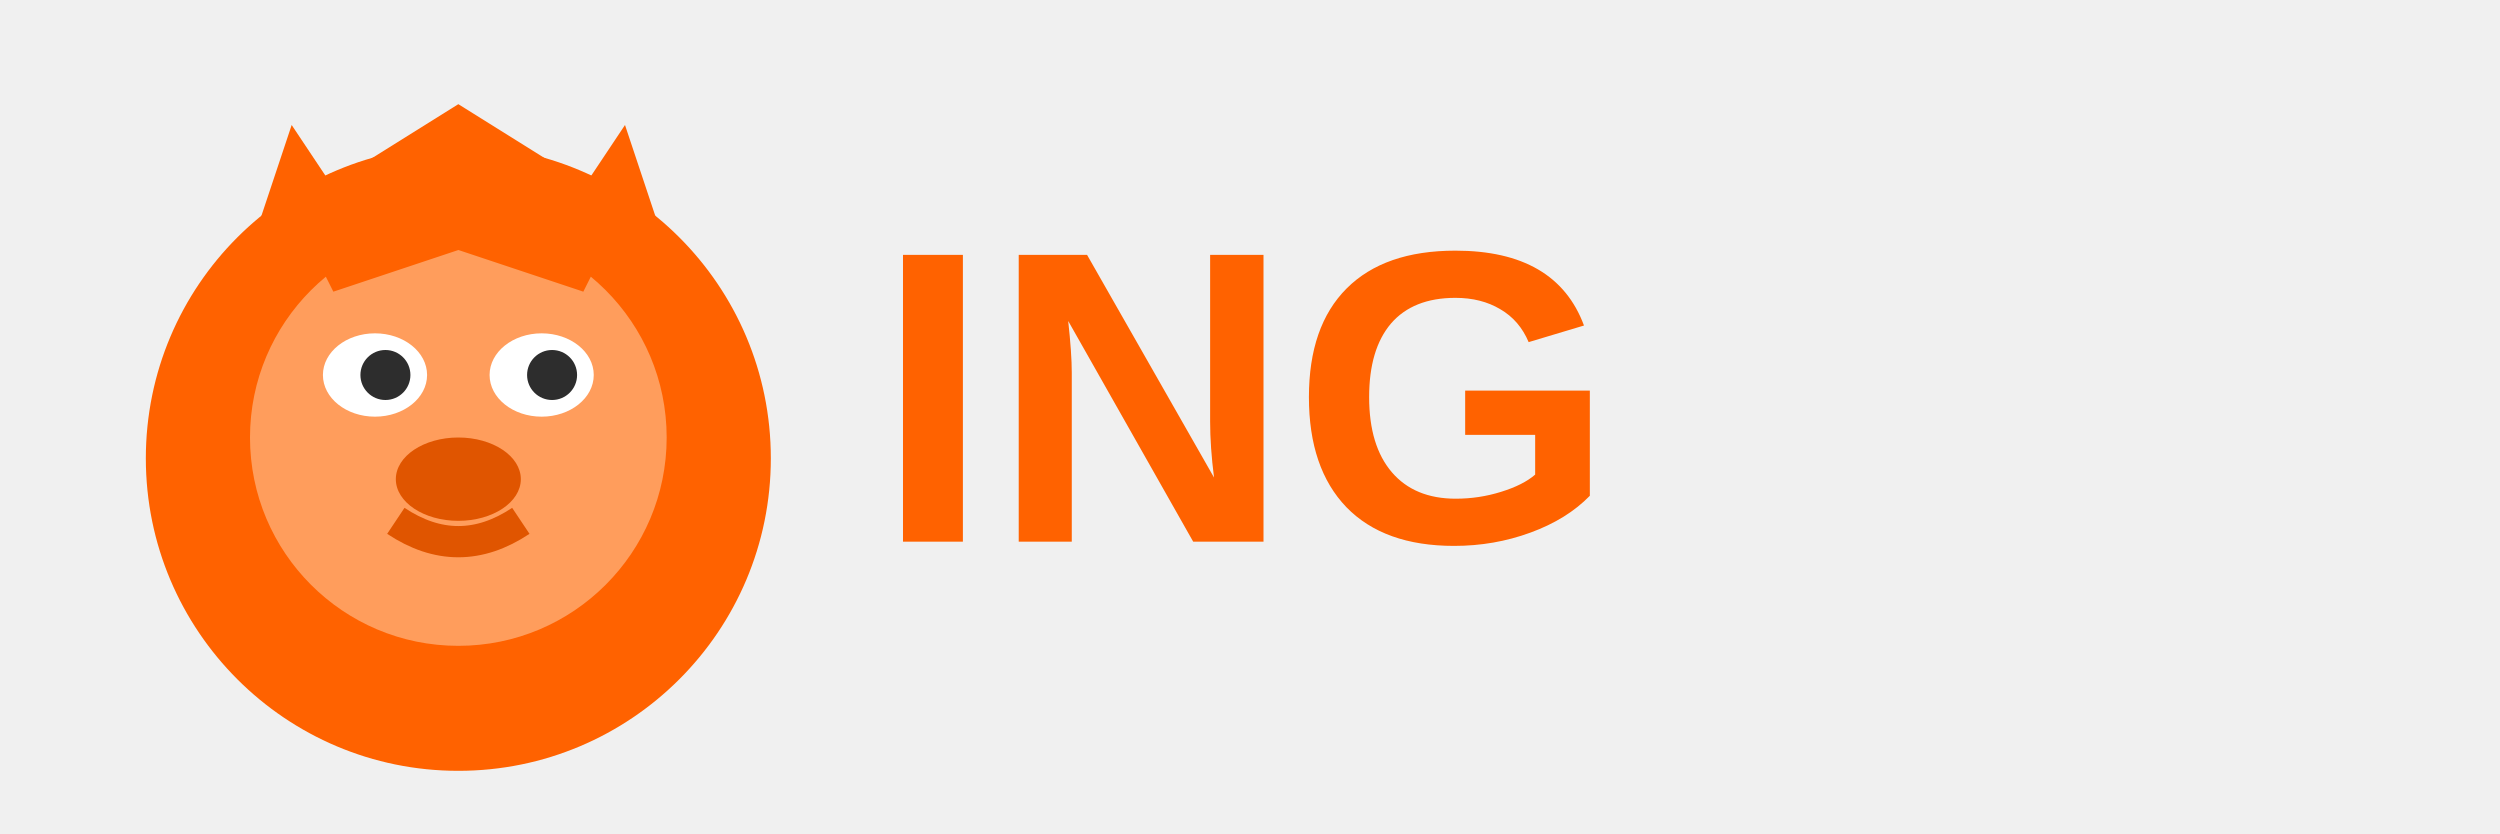
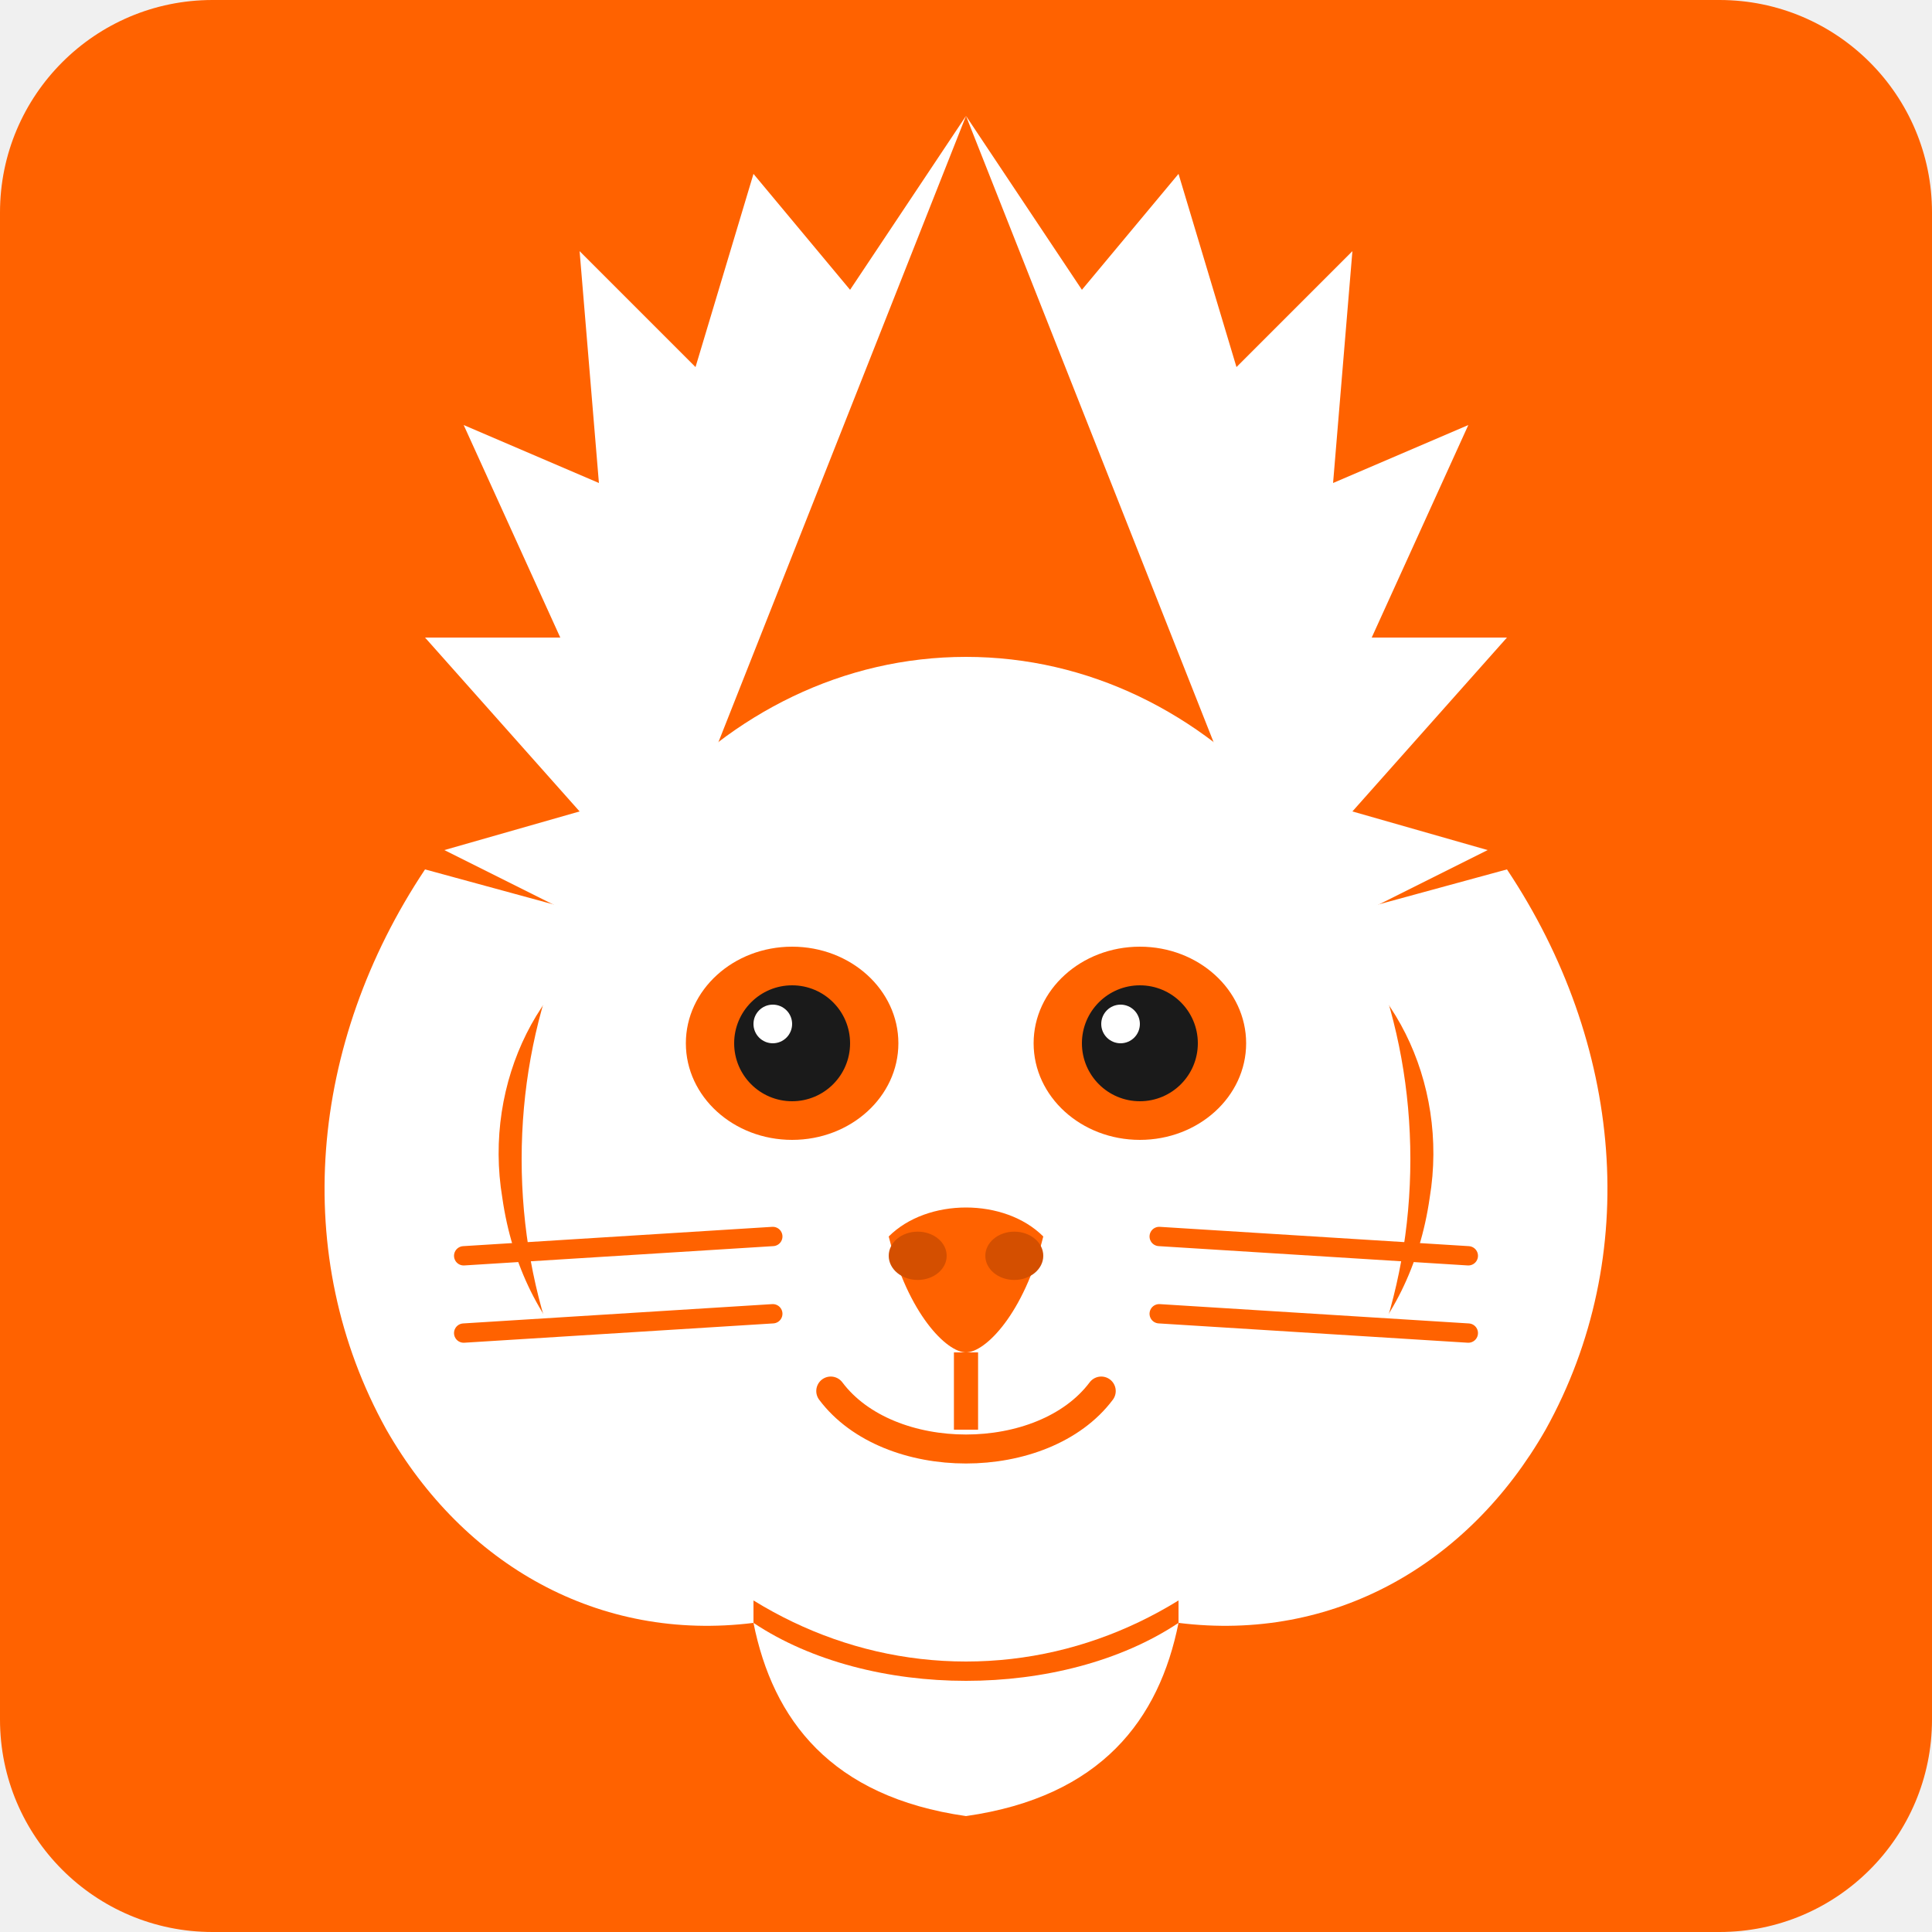
- <svg xmlns="http://www.w3.org/2000/svg" viewBox="0 0 120 40" style="background:#fff">
-   <g transform="translate(4,2)">
-     <circle cx="18" cy="20" r="15" fill="#FF6200" />
-     <circle cx="18" cy="19" r="10" fill="#FF9D5C" />
-     <ellipse cx="14" cy="16" rx="2.5" ry="2" fill="#fff" />
-     <ellipse cx="22" cy="16" rx="2.5" ry="2" fill="#fff" />
-     <circle cx="14.5" cy="16" r="1.2" fill="#2D2D2D" />
-     <circle cx="22.5" cy="16" r="1.2" fill="#2D2D2D" />
-     <ellipse cx="18" cy="21" rx="3" ry="2" fill="#E05500" />
-     <path d="M15 23 Q18 25 21 23" stroke="#E05500" stroke-width="1.5" fill="none" />
-     <path d="M8 10 L10 4 L14 10Z" fill="#FF6200" />
-     <path d="M28 10 L26 4 L22 10Z" fill="#FF6200" />
-     <path d="M10 8 L18 3 L26 8 L24 12 L18 10 L12 12Z" fill="#FF6200" />
-   </g>
-   <text x="42" y="26" font-family="Arial, sans-serif" font-size="20" font-weight="900" fill="#FF6200">ING</text>
+ <svg xmlns="http://www.w3.org/2000/svg" viewBox="0 0 200 200" role="img" aria-label="ING">
+   <rect width="200" height="200" rx="22" fill="#FF6200" />
+   <polygon points="100,12 88,30 78,18 72,38 60,26 62,50 48,44 58,66 44,66 60,84 46,88 66,98" fill="white" />
+   <polygon points="100,12 112,30 122,18 128,38 140,26 138,50 152,44 142,66 156,66 140,84 154,88 134,98" fill="white" />
+   <path d="M44,90 C32,108 30,130 40,148 C48,162 62,170 78,168 L78,148 C64,148 54,138 52,124 C50,112 56,100 66,96Z" fill="white" />
+   <path d="M156,90 C168,108 170,130 160,148 C152,162 138,170 122,168 L122,148 C136,148 146,138 148,124 C150,112 144,100 134,96Z" fill="white" />
+   <ellipse cx="100" cy="120" rx="46" ry="52" fill="white" />
+   <ellipse cx="82" cy="108" rx="11" ry="10" fill="#FF6200" />
+   <circle cx="82" cy="108" r="6" fill="#1a1a1a" />
+   <circle cx="80" cy="106" r="2" fill="white" />
+   <ellipse cx="118" cy="108" rx="11" ry="10" fill="#FF6200" />
+   <circle cx="118" cy="108" r="6" fill="#1a1a1a" />
+   <circle cx="116" cy="106" r="2" fill="white" />
+   <path d="M92,128 C96,124 104,124 108,128 C106,136 102,140 100,140 C98,140 94,136 92,128Z" fill="#FF6200" />
+   <ellipse cx="95" cy="130" rx="3" ry="2.5" fill="#d44f00" />
+   <ellipse cx="105" cy="130" rx="3" ry="2.5" fill="#d44f00" />
+   <path d="M86,144 C92,152 108,152 114,144" stroke="#FF6200" stroke-width="3" fill="none" stroke-linecap="round" />
+   <line x1="100" y1="140" x2="100" y2="148" stroke="#FF6200" stroke-width="2.5" />
+   <line x1="48" y1="130" x2="80" y2="128" stroke="#FF6200" stroke-width="2" stroke-linecap="round" />
+   <line x1="48" y1="138" x2="80" y2="136" stroke="#FF6200" stroke-width="2" stroke-linecap="round" />
+   <line x1="120" y1="128" x2="152" y2="130" stroke="#FF6200" stroke-width="2" stroke-linecap="round" />
+   <line x1="120" y1="136" x2="152" y2="138" stroke="#FF6200" stroke-width="2" stroke-linecap="round" />
+   <path d="M78,168 C80,178 86,186 100,188 C114,186 120,178 122,168 C116,172 108,174 100,174 C92,174 84,172 78,168Z" fill="white" />
</svg>
